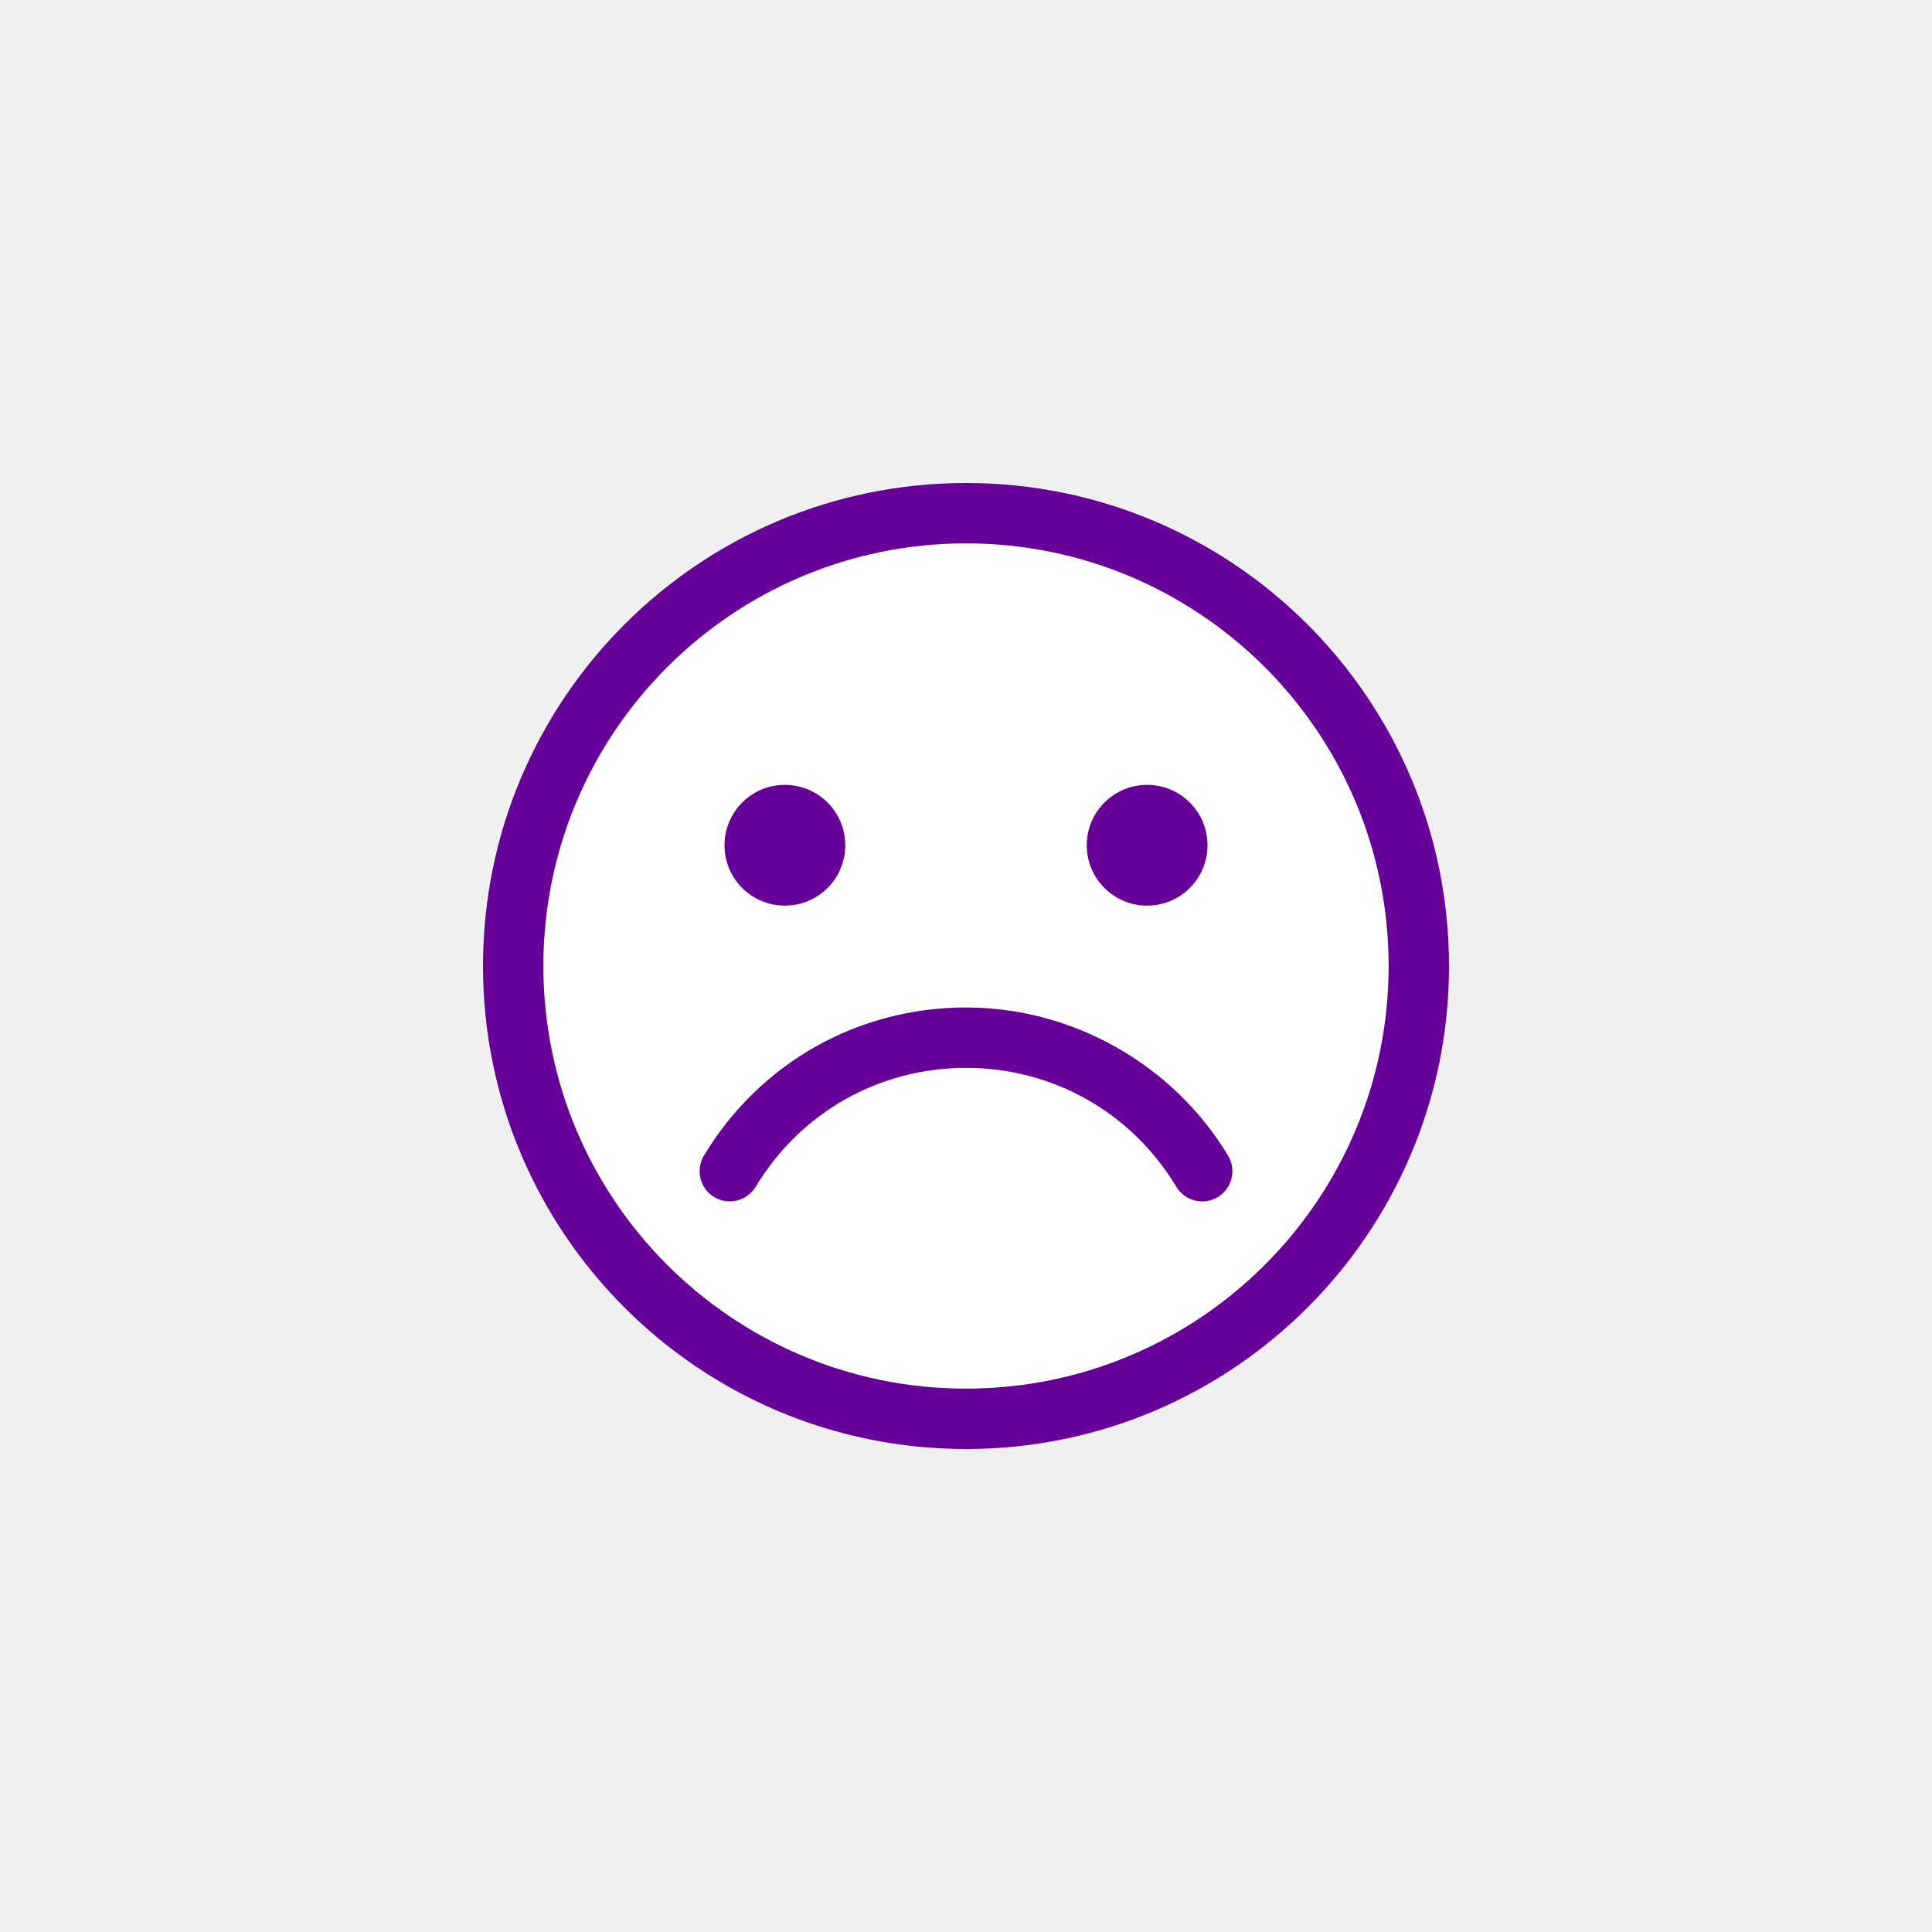
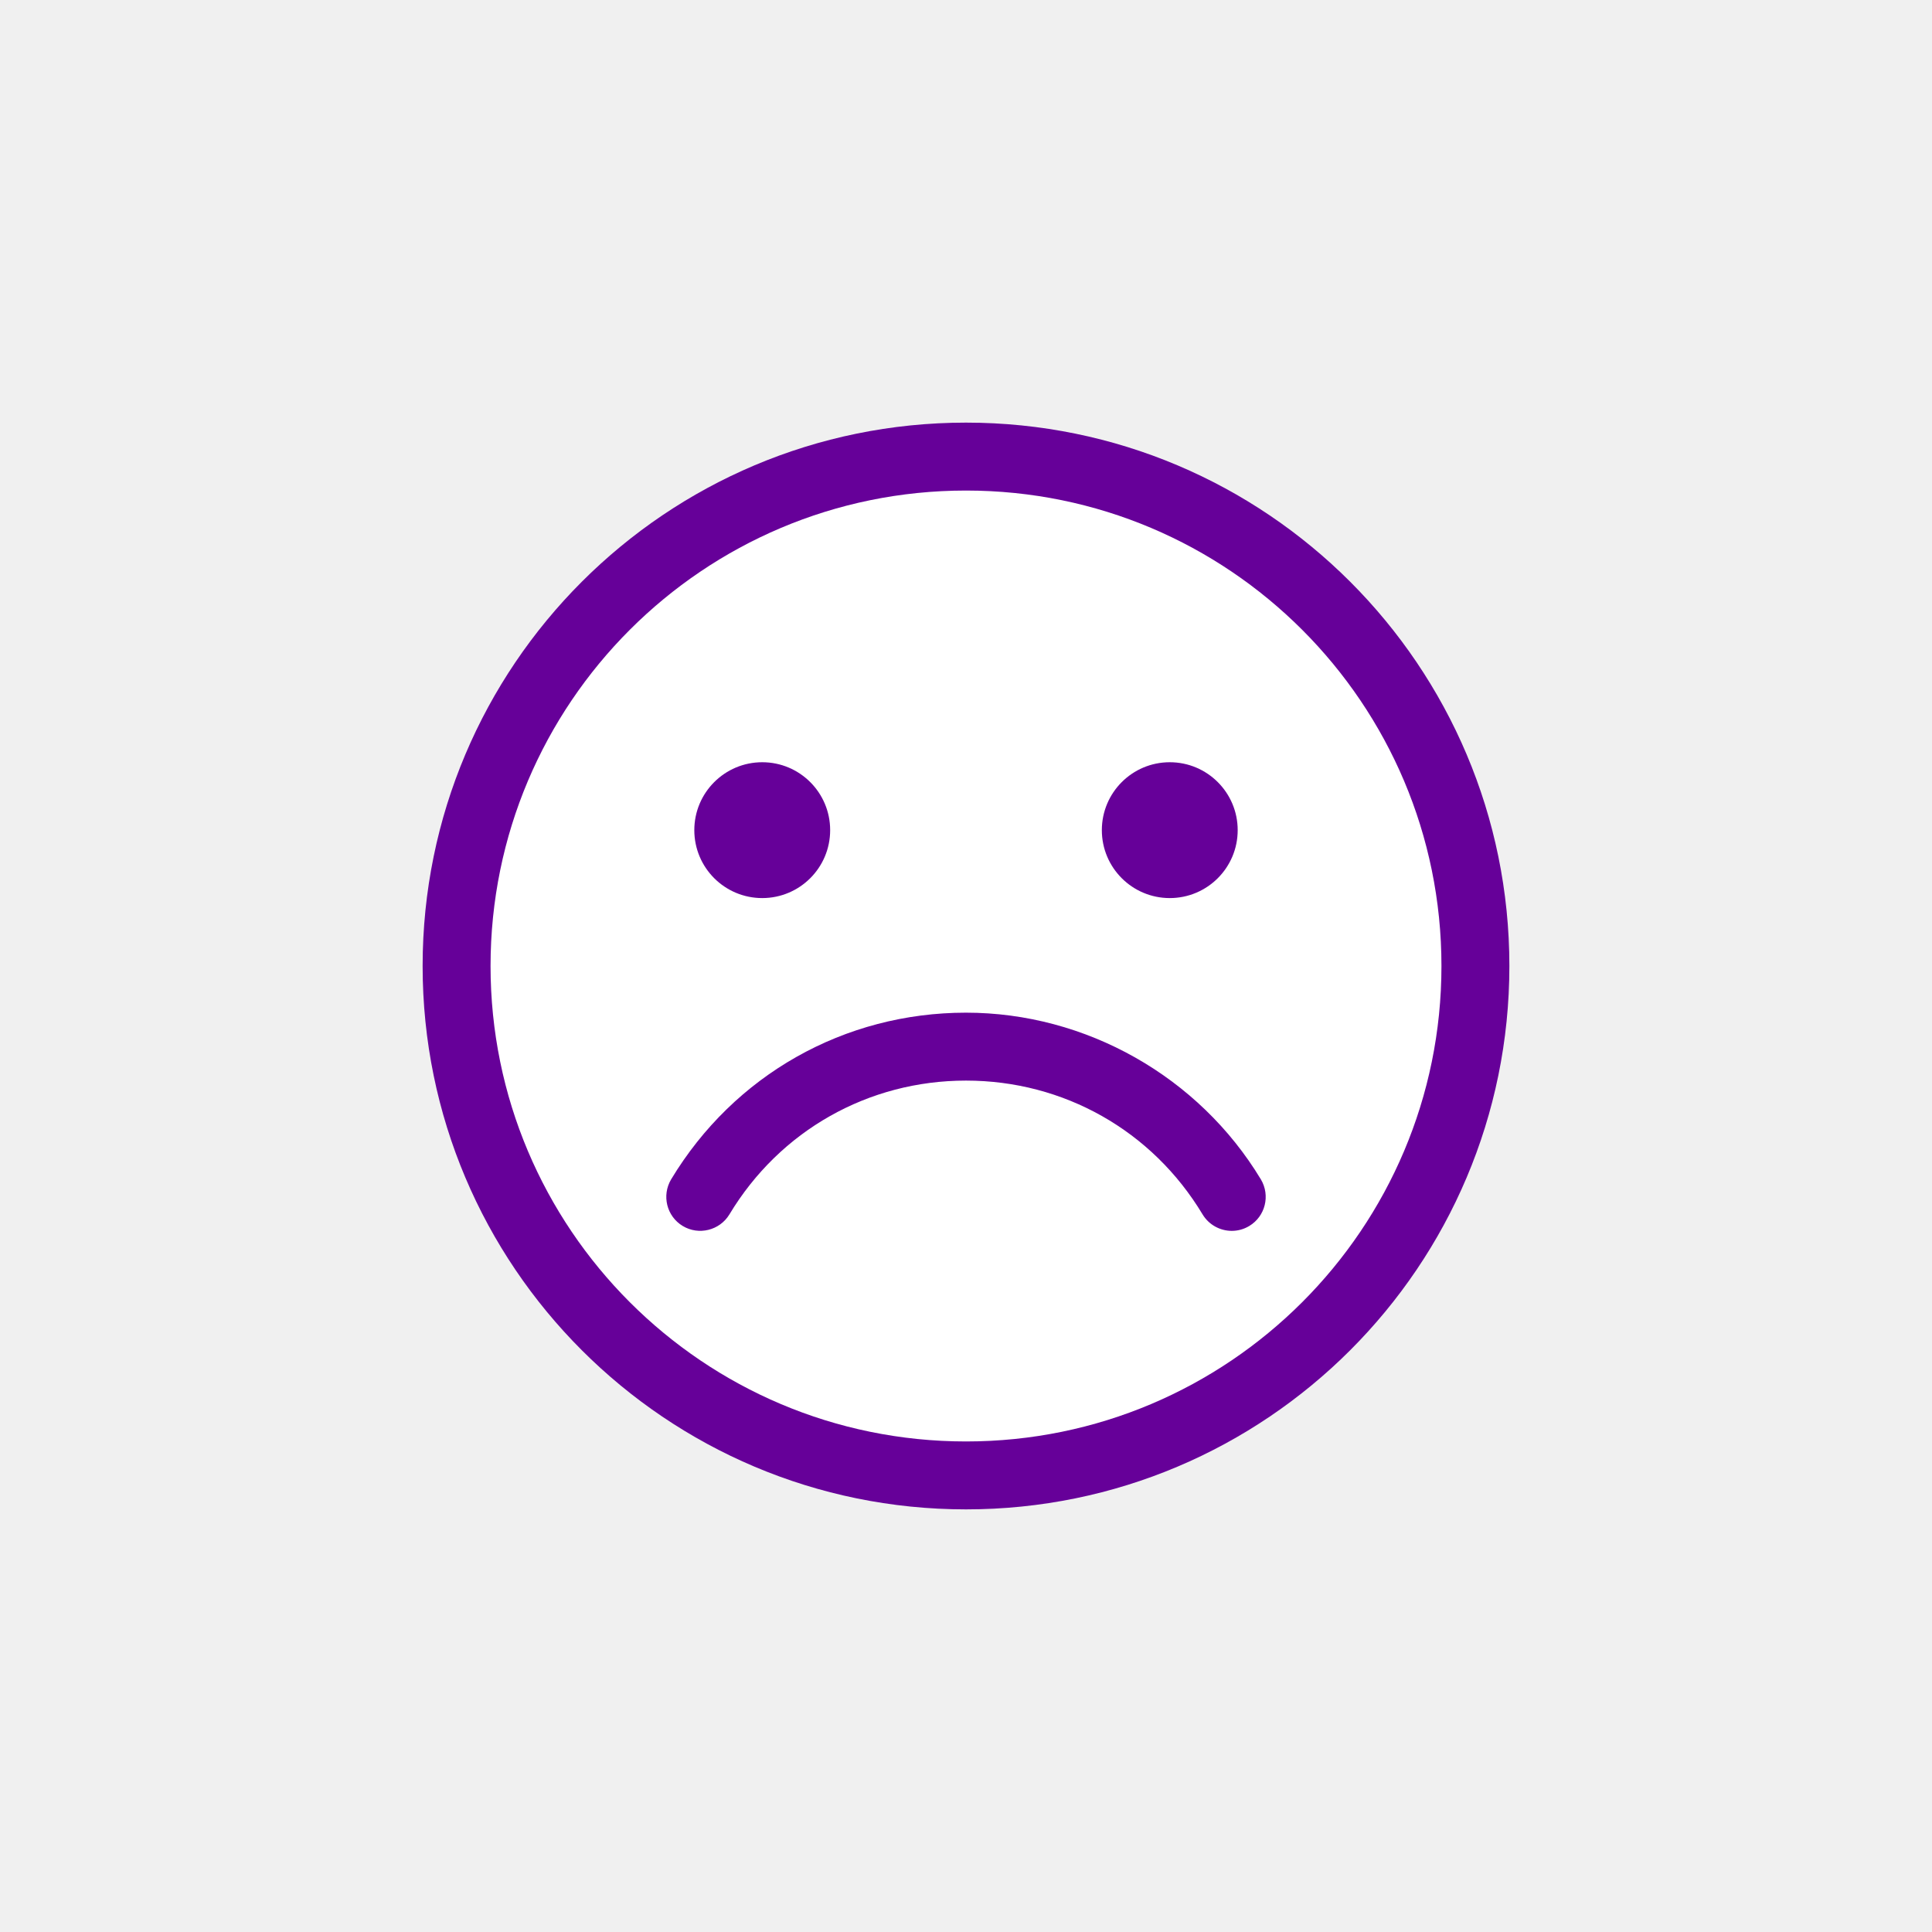
<svg xmlns="http://www.w3.org/2000/svg" width="32" height="32" viewBox="0 0 32 32">
  <g fill="none" fill-rule="evenodd">
-     <path fill="#660099" d="M16,8 C11.582,8 8,11.581 8,16 C8,20.418 11.582,24 16,24 C20.418,24 24,20.418 24,16 C24,11.581 20.418,8 16,8" />
-     <circle cx="16" cy="16" r="7" fill="#FFFFFF" />
-     <path fill="#660099" d="M19.913 19.899C19.744 19.899 19.578 19.813 19.484 19.657 18.741 18.423 17.438 17.687 16 17.687 14.562 17.687 13.259 18.423 12.516 19.657 12.373 19.893 12.065 19.969 11.829 19.827 11.593 19.685 11.517 19.378 11.659 19.141 12.585 17.604 14.208 16.687 16 16.687 17.765 16.687 19.428 17.628 20.341 19.141 20.483 19.378 20.407 19.685 20.171 19.827 20.09 19.876 20.001 19.899 19.913 19.899M13 15C13.552 15 14 14.553 14 14 14 13.447 13.552 13 13 13 12.448 13 12 13.447 12 14 12 14.553 12.448 15 13 15M19 15C19.552 15 20 14.553 20 14 20 13.447 19.552 13 19 13 18.448 13 18 13.447 18 14 18 14.553 18.448 15 19 15" />
+     <path fill="#660099" d="M16,7 C11.03,7 7,11.029 7,16 C7,20.97 11.03,25 16,25 C20.97,25 25,20.97 25,16 C25,11.029 20.97,7 16,7" />
+     <circle cx="16" cy="16" r="7.875" fill="#FFFFFF" />
+     <path fill="#660099" d="M20.402 20.387C20.212 20.387 20.025 20.29 19.919 20.115 19.084 18.726 17.618 17.898 16 17.898 14.382 17.898 12.916 18.726 12.081 20.115 11.92 20.38 11.573 20.466 11.308 20.306 11.042 20.146 10.957 19.801 11.116 19.534 12.158 17.805 13.984 16.773 16 16.773 17.986 16.773 19.857 17.832 20.884 19.534 21.043 19.801 20.958 20.146 20.692 20.306 20.601 20.361 20.501 20.387 20.402 20.387M12.625 14.875C13.246 14.875 13.75 14.372 13.75 13.75 13.75 13.128 13.246 12.625 12.625 12.625 12.004 12.625 11.5 13.128 11.5 13.75 11.5 14.372 12.004 14.875 12.625 14.875M19.375 14.875C19.996 14.875 20.5 14.372 20.5 13.75 20.5 13.128 19.996 12.625 19.375 12.625 18.754 12.625 18.25 13.128 18.25 13.75 18.25 14.372 18.754 14.875 19.375 14.875" />
  </g>
</svg>
